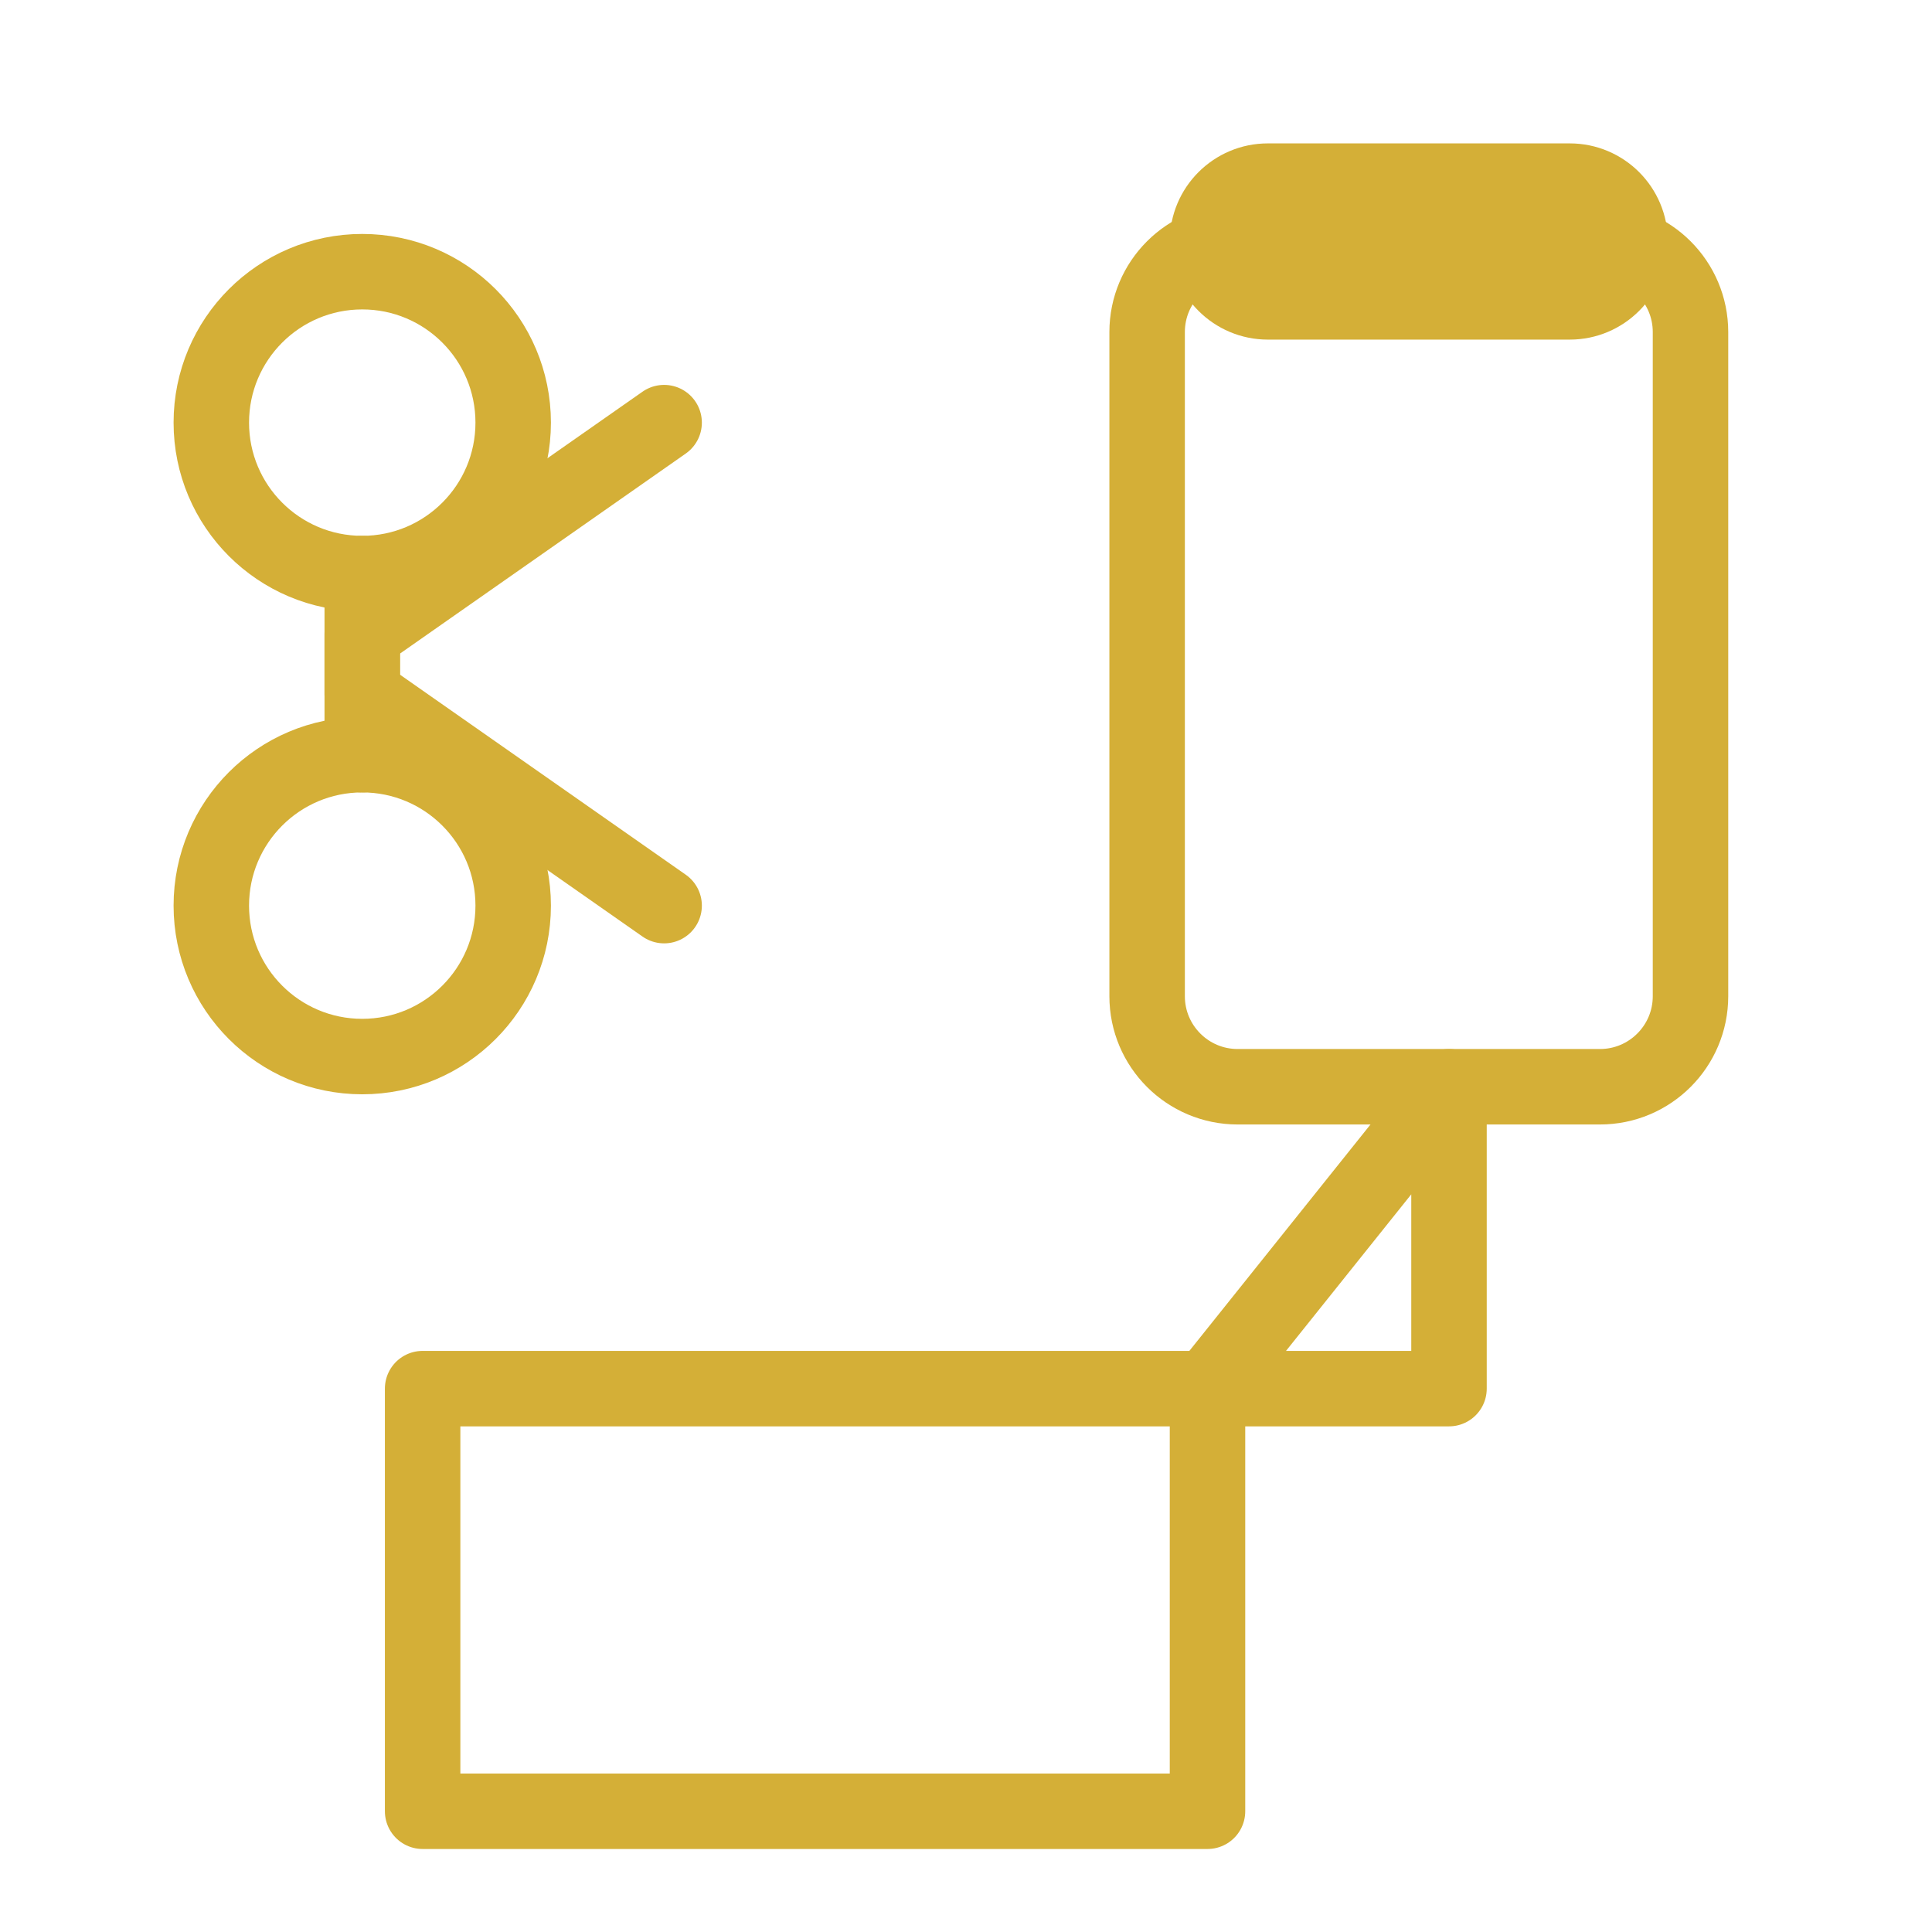
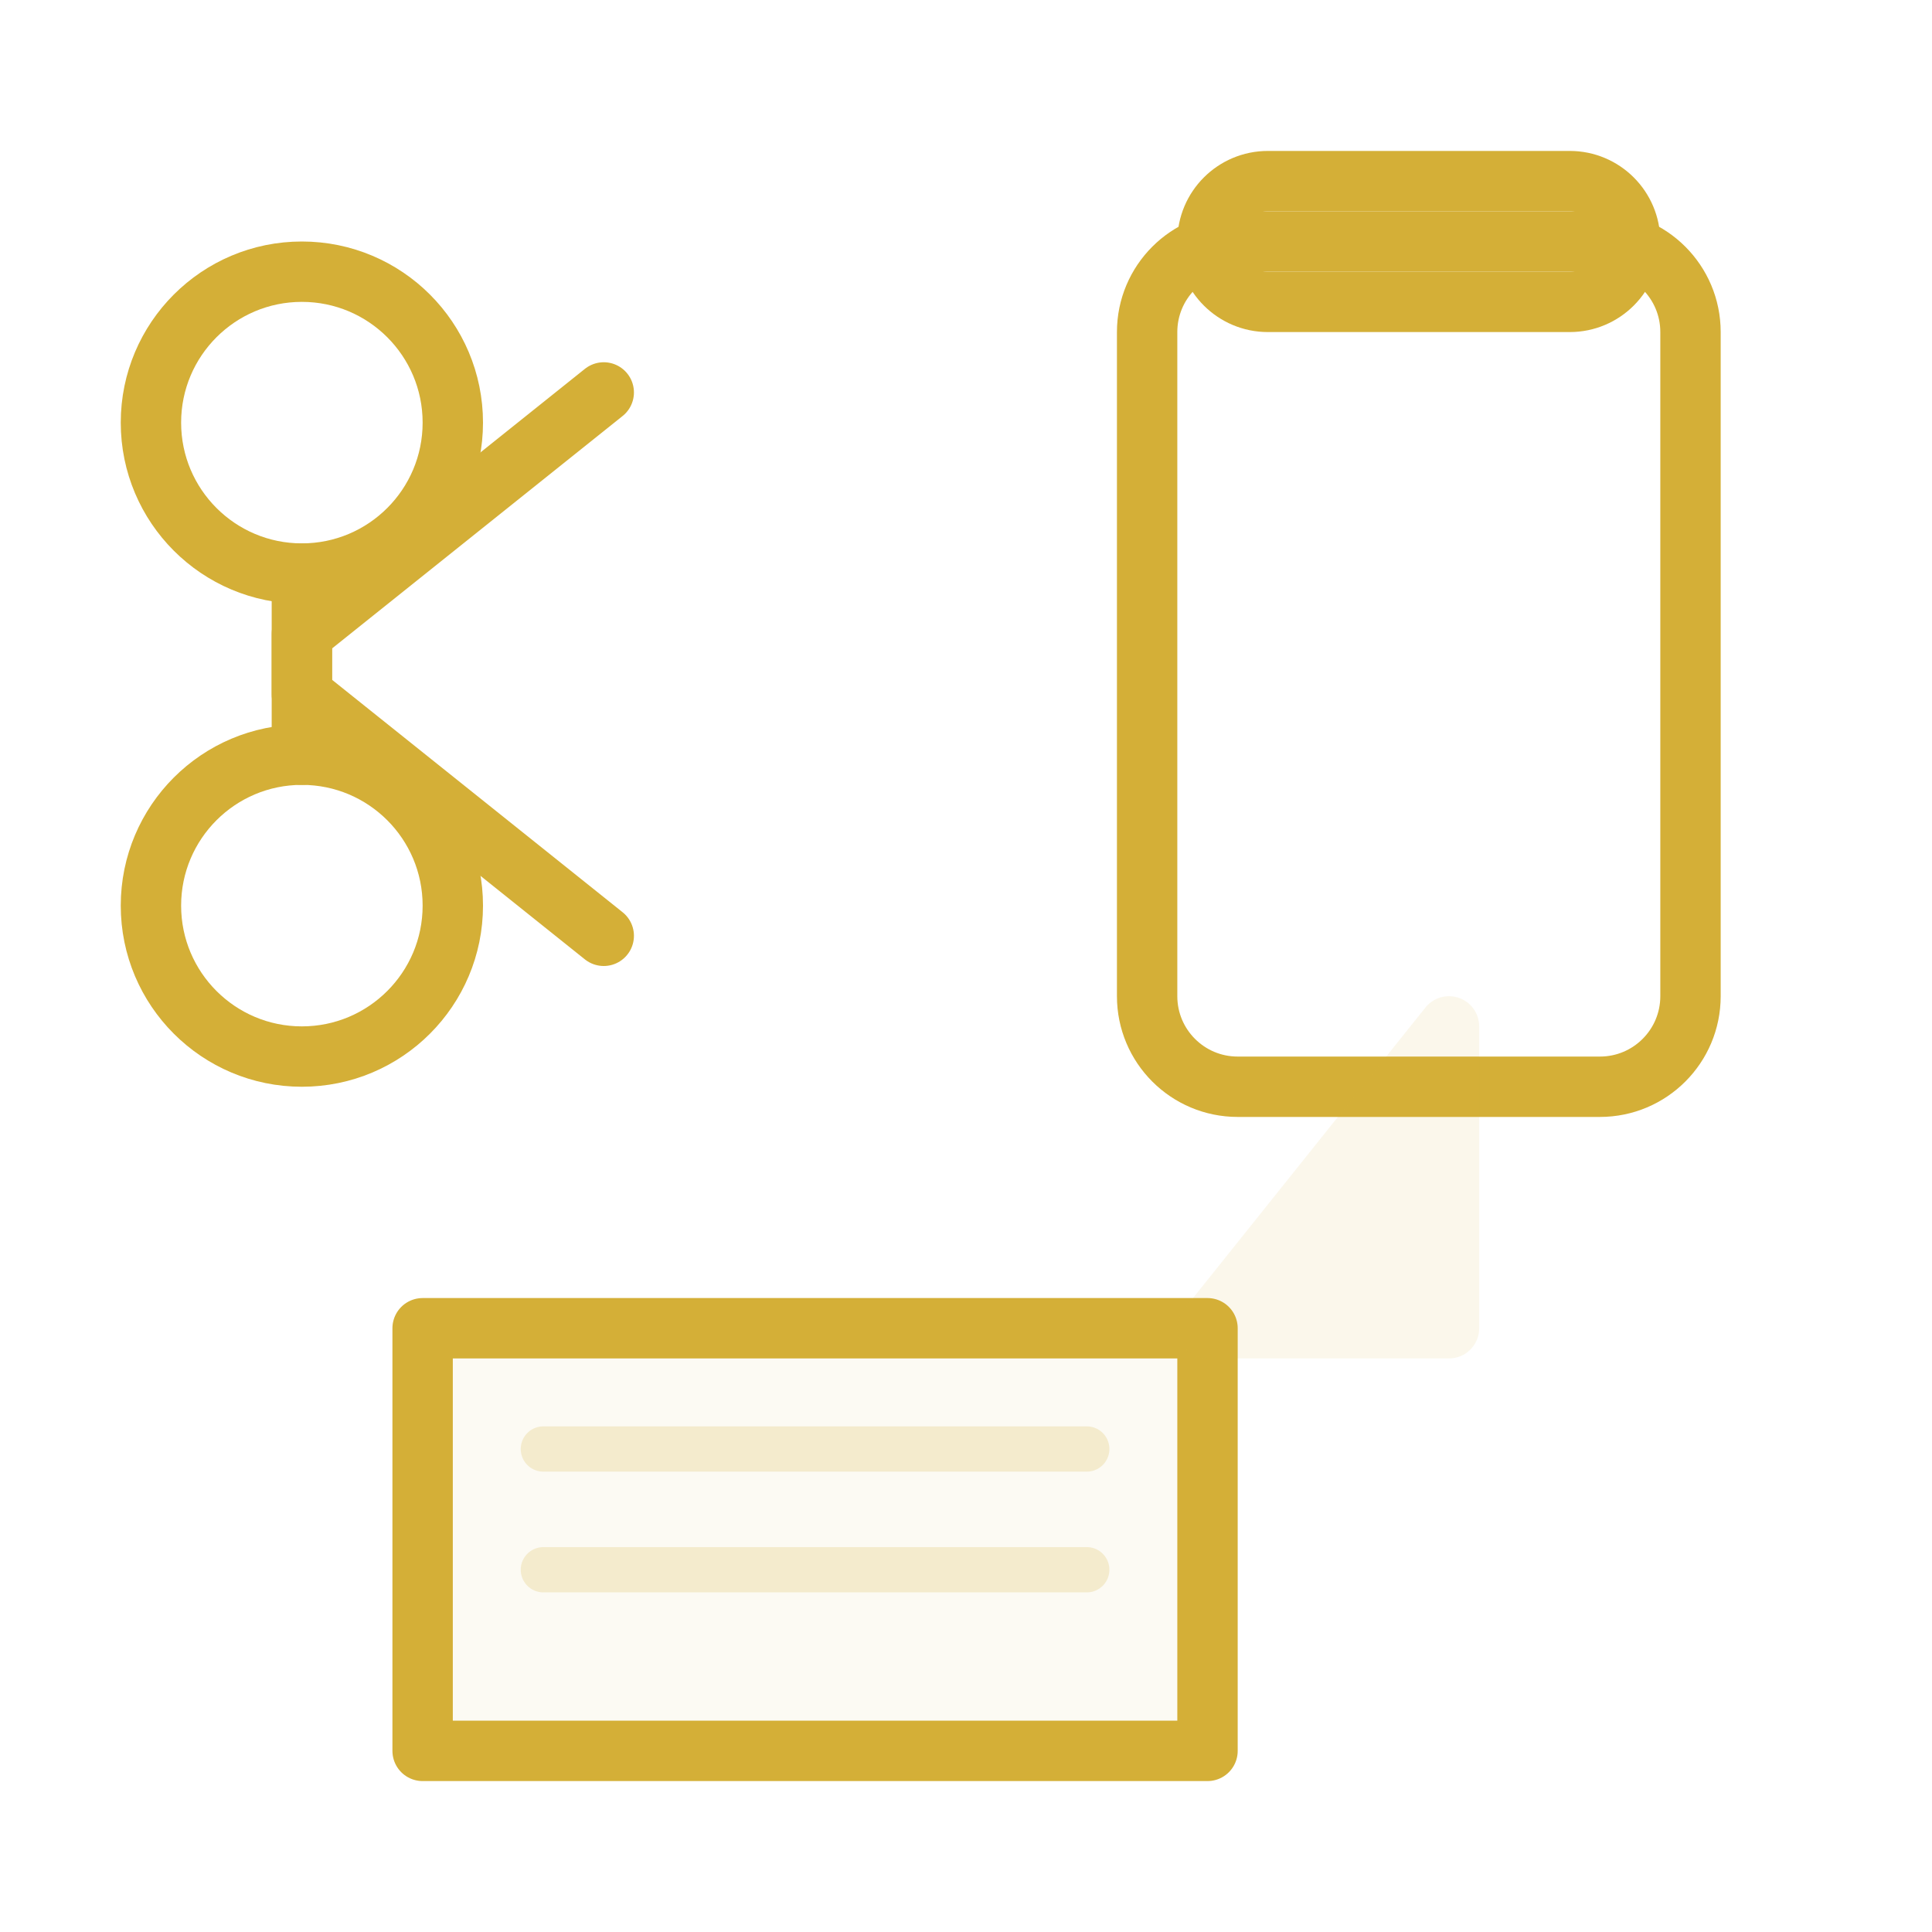
- <svg xmlns="http://www.w3.org/2000/svg" viewBox="0 0 64 64" fill="none" stroke="#d4af37" stroke-width="2.5" stroke-linecap="round" stroke-linejoin="round">
-   <circle cx="12" cy="14" r="5" />
-   <circle cx="12" cy="30" r="5" />
-   <path d="M12 19v4l10 7" />
-   <path d="M12 25v-4l10-7" />
+ <svg xmlns="http://www.w3.org/2000/svg" viewBox="0 0 64 64" fill="none" stroke="#d4af37" stroke-width="2" stroke-linecap="round" stroke-linejoin="round">
+   <circle cx="10" cy="14" r="5" />
+   <circle cx="10" cy="30" r="5" />
+   <path d="M10 19v4l10 8" />
+   <path d="M10 25v-4l10-8" />
  <rect x="38" y="8" width="18" height="28" rx="3" />
  <rect x="40" y="6" width="14" height="4" rx="2" />
-   <path d="M14 46h26v14H14z" rx="2" />
-   <path d="M40 46l8-10v10z" />
+   <path d="M14 44h26v14H14z" rx="3" fill="#d4af37" opacity=".06" />
+   <path d="M14 44h26v14H14z" rx="3" />
+   <path d="M40 44l8-10v10z" fill="#d4af37" opacity=".1" />
+   <line x1="18" y1="48" x2="36" y2="48" stroke-width="1.5" opacity=".2" />
+   <line x1="18" y1="52" x2="36" y2="52" stroke-width="1.5" opacity=".2" />
</svg>
